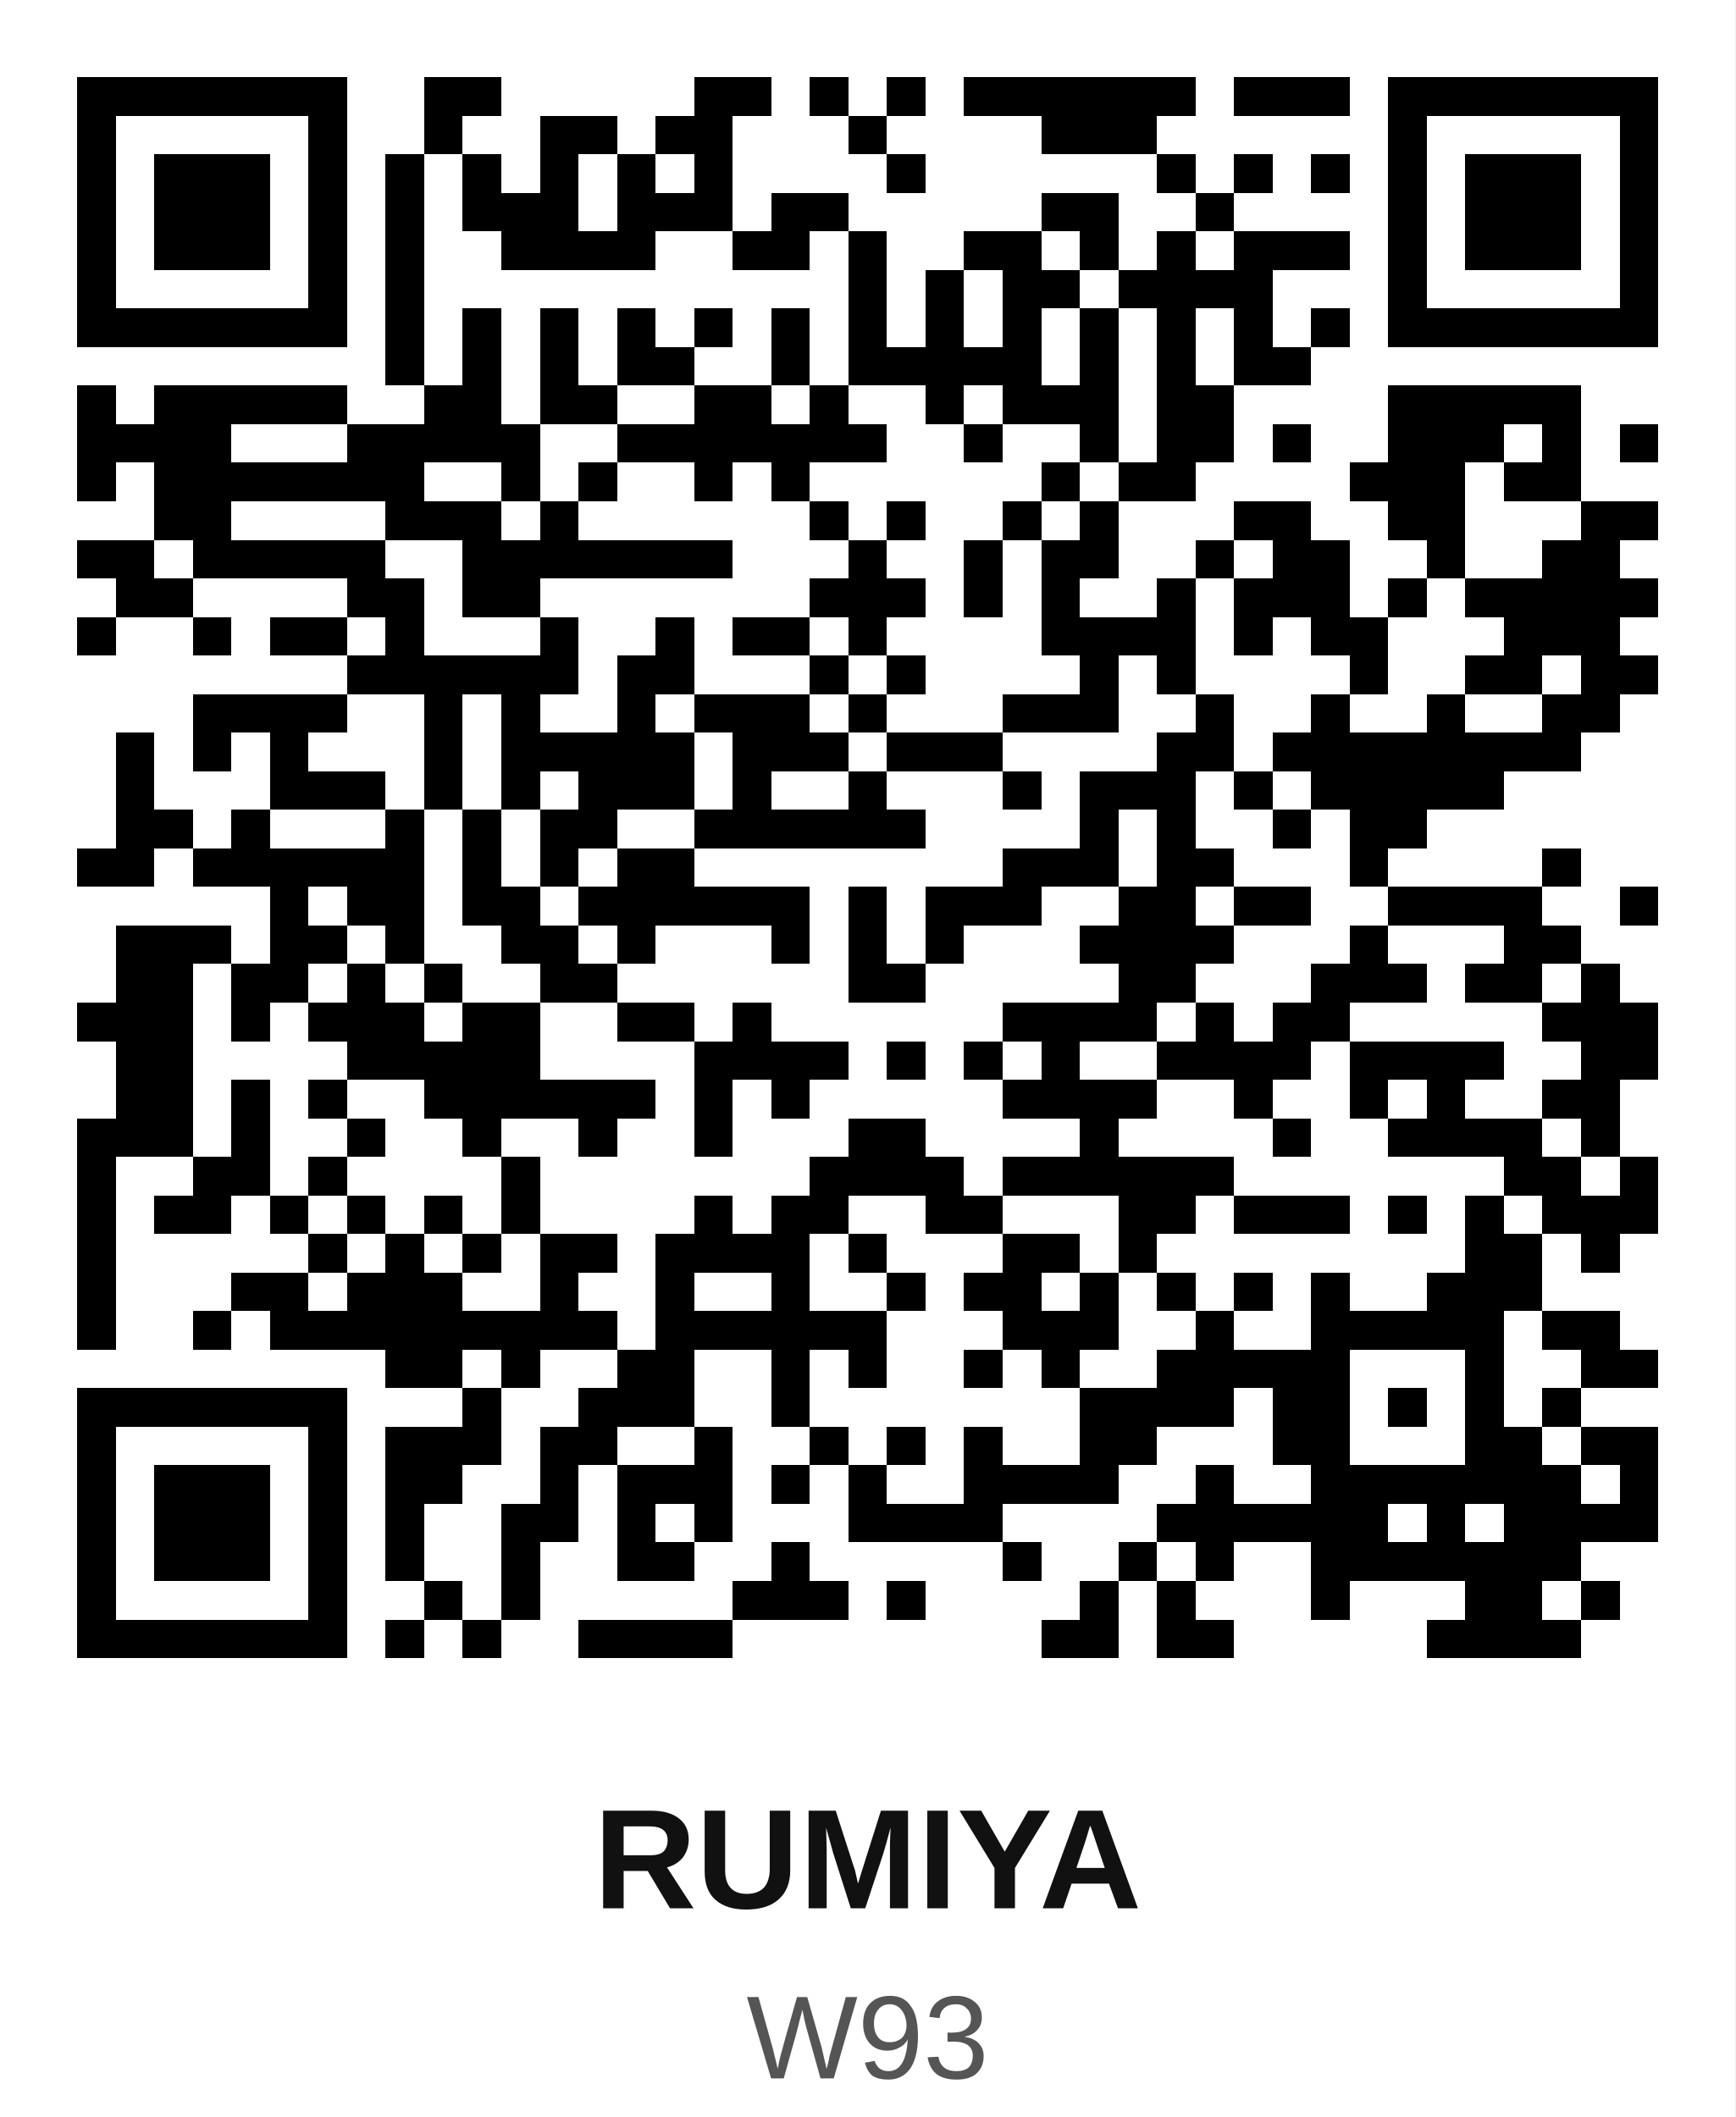
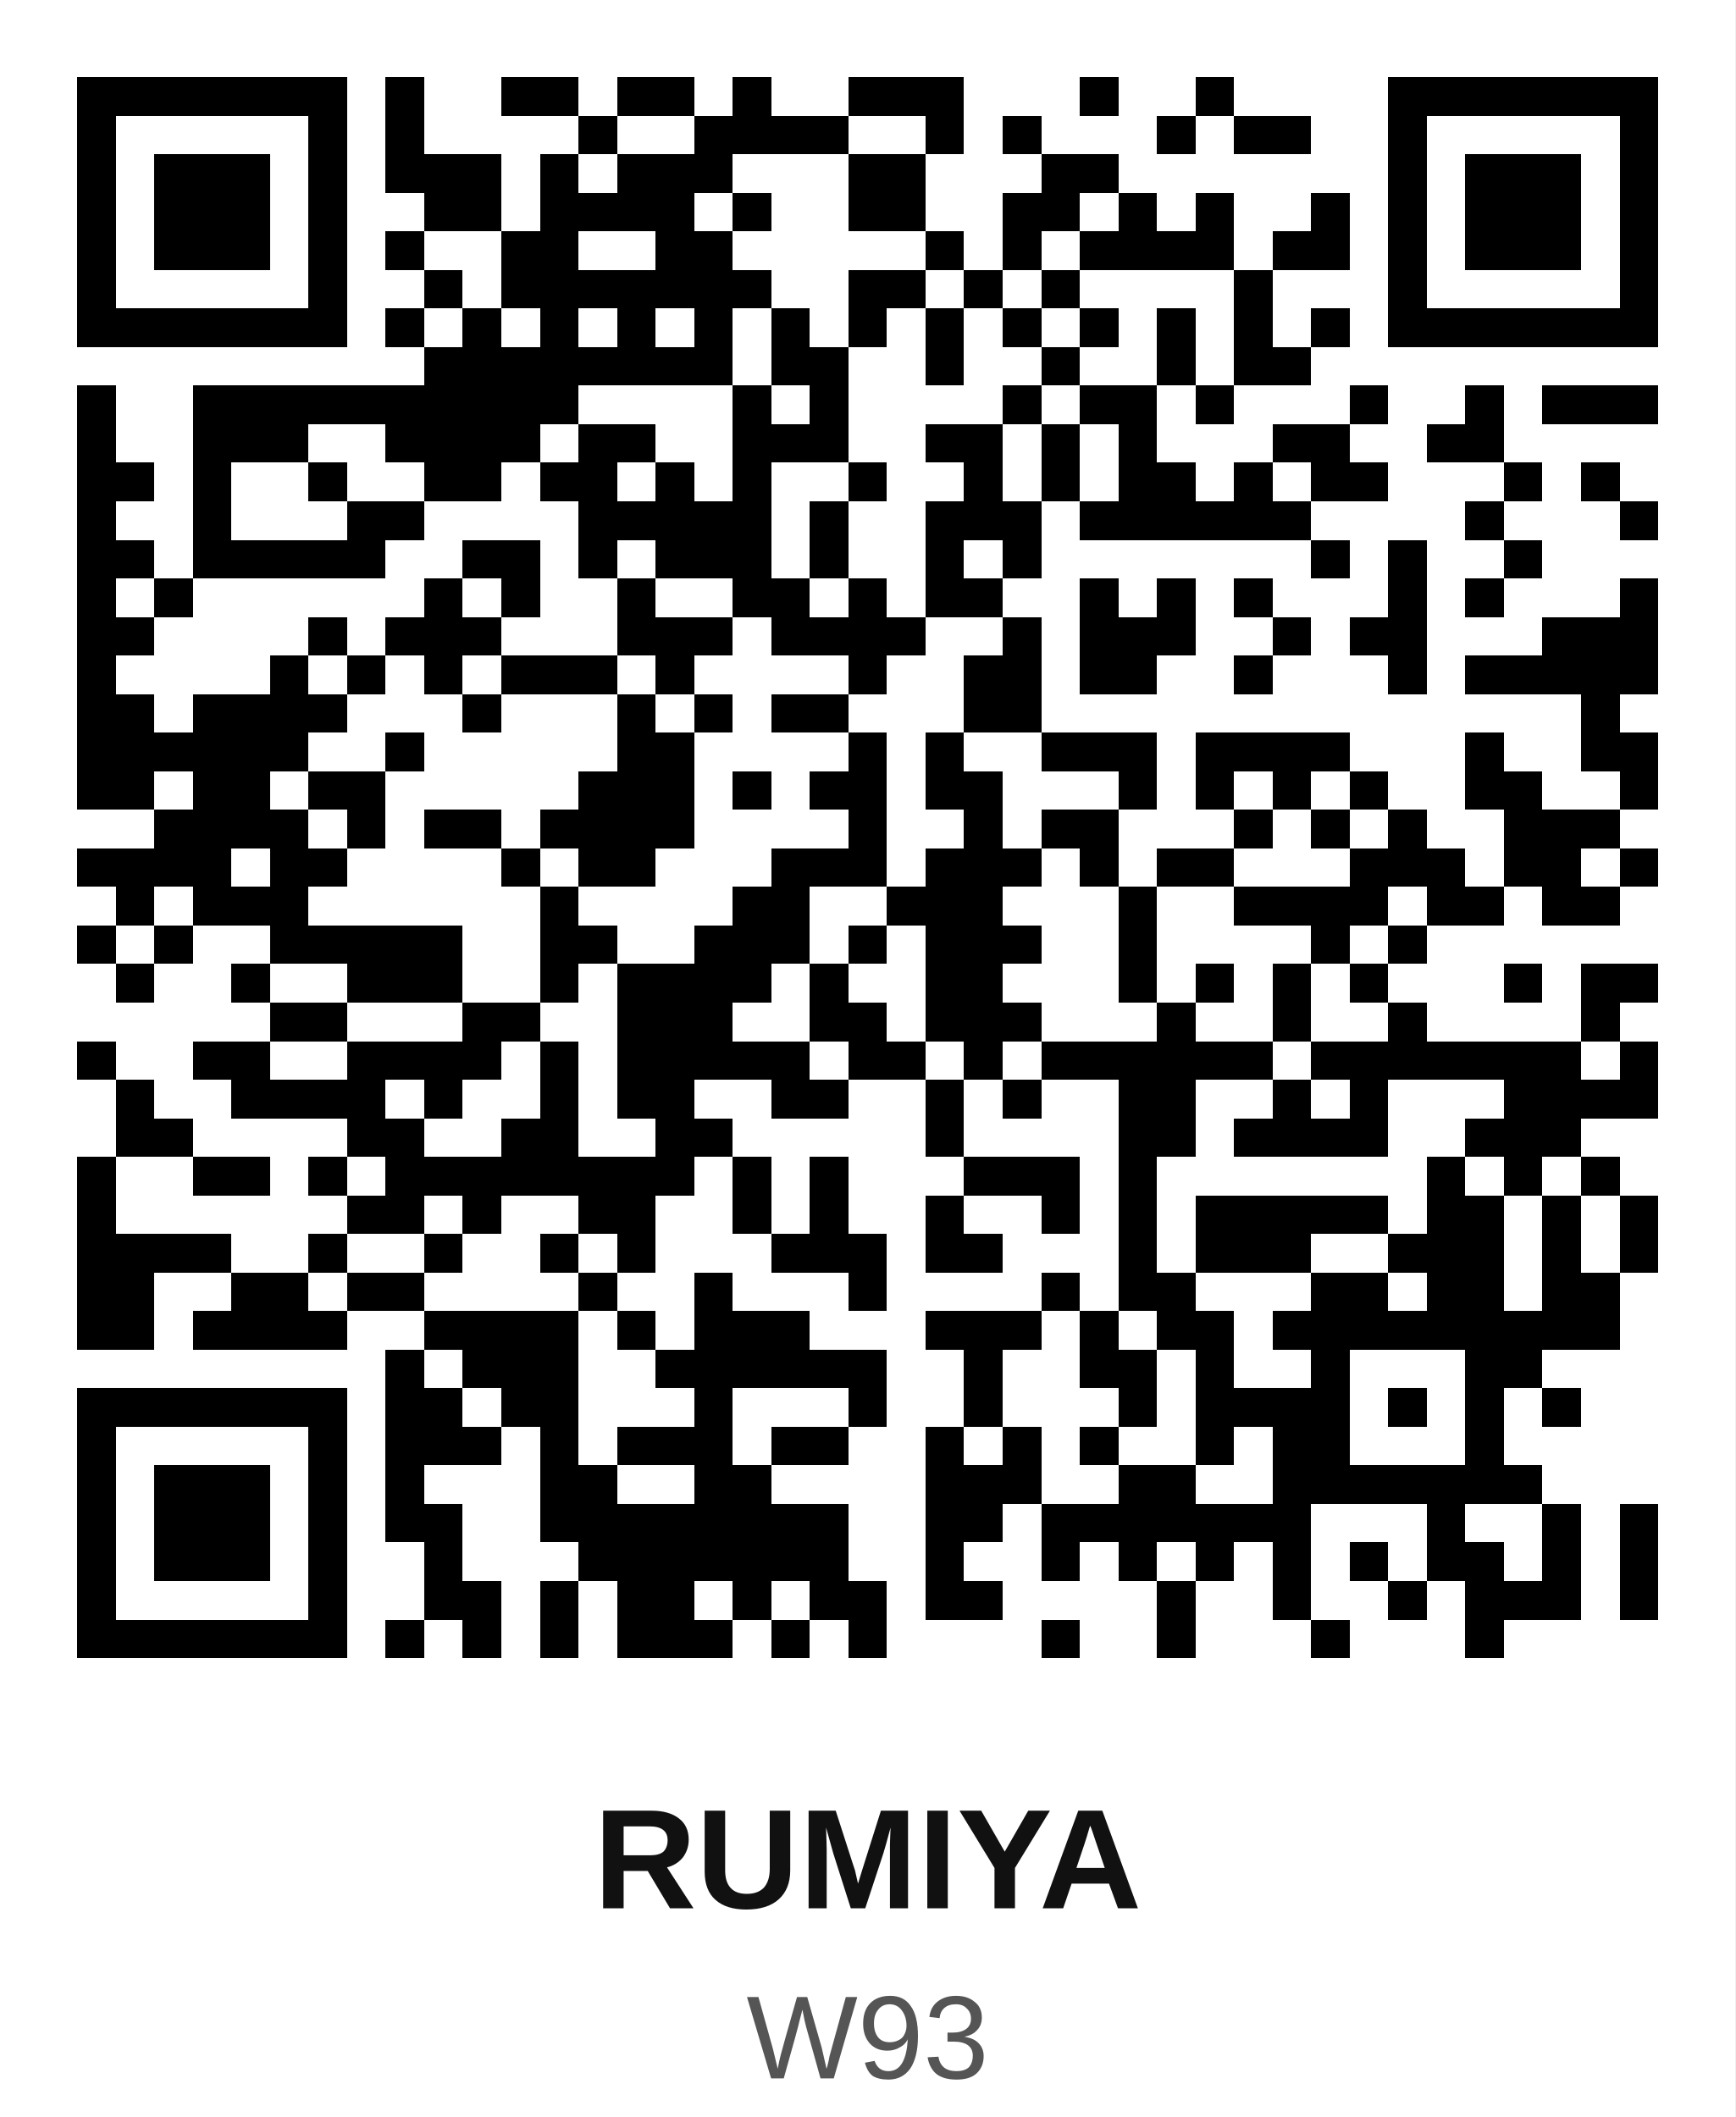
<svg xmlns="http://www.w3.org/2000/svg" width="200" height="244" viewBox="0 0 45.00 54.90" shape-rendering="crispEdges">
  <path fill="#ffffff" d="M0 0h45v45H0z" />
-   <path stroke="#000000" d="M2 2.5h7m2 0h2m5 0h2m1 0h1m1 0h1m1 0h6m1 0h3m1 0h7M2 3.5h1m5 0h1m2 0h1m2 0h2m1 0h2m3 0h1m4 0h3m6 0h1m5 0h1M2 4.5h1m1 0h3m1 0h1m1 0h1m1 0h1m1 0h1m1 0h1m1 0h1m4 0h1m6 0h1m1 0h1m1 0h1m1 0h1m1 0h3m1 0h1M2 5.5h1m1 0h3m1 0h1m1 0h1m1 0h3m1 0h3m1 0h2m5 0h2m2 0h1m4 0h1m1 0h3m1 0h1M2 6.5h1m1 0h3m1 0h1m1 0h1m2 0h4m2 0h2m1 0h1m2 0h2m1 0h1m1 0h1m1 0h3m1 0h1m1 0h3m1 0h1M2 7.5h1m5 0h1m1 0h1m11 0h1m1 0h1m1 0h2m1 0h4m3 0h1m5 0h1M2 8.5h7m1 0h1m1 0h1m1 0h1m1 0h1m1 0h1m1 0h1m1 0h1m1 0h1m1 0h1m1 0h1m1 0h1m1 0h1m1 0h1m1 0h7M10 9.5h1m1 0h1m1 0h1m1 0h2m2 0h1m1 0h5m1 0h1m1 0h1m1 0h2M2 10.5h1m1 0h5m2 0h2m1 0h2m2 0h2m1 0h1m2 0h1m1 0h3m1 0h2m4 0h5M2 11.5h4m3 0h5m2 0h7m2 0h1m2 0h1m1 0h2m1 0h1m2 0h3m1 0h1m1 0h1M2 12.5h1m1 0h7m2 0h1m1 0h1m2 0h1m1 0h1m6 0h1m1 0h2m4 0h3m1 0h2M4 13.5h2m4 0h3m1 0h1m6 0h1m1 0h1m2 0h1m1 0h1m3 0h2m2 0h2m3 0h2M2 14.5h2m1 0h5m2 0h7m3 0h1m2 0h1m1 0h2m2 0h1m1 0h2m2 0h1m2 0h2M3 15.5h2m4 0h2m1 0h2m7 0h3m1 0h1m1 0h1m2 0h1m1 0h3m1 0h1m1 0h5M2 16.5h1m2 0h1m1 0h2m1 0h1m3 0h1m2 0h1m1 0h2m1 0h1m4 0h4m1 0h1m1 0h2m3 0h3M9 17.5h6m1 0h2m3 0h1m1 0h1m4 0h1m1 0h1m4 0h1m2 0h2m1 0h2M5 18.5h4m2 0h1m1 0h1m2 0h1m1 0h3m1 0h1m3 0h3m2 0h1m2 0h1m2 0h1m2 0h2M3 19.5h1m1 0h1m1 0h1m3 0h1m1 0h5m1 0h3m1 0h3m4 0h2m1 0h8M3 20.5h1m3 0h3m1 0h1m1 0h1m1 0h3m1 0h1m2 0h1m3 0h1m1 0h3m1 0h1m1 0h5M3 21.5h2m1 0h1m3 0h1m1 0h1m1 0h2m2 0h6m4 0h1m1 0h1m2 0h1m1 0h2M2 22.5h2m1 0h6m1 0h1m1 0h1m1 0h2m8 0h3m1 0h2m3 0h1m4 0h1M7 23.5h1m1 0h2m1 0h2m1 0h6m1 0h1m1 0h3m2 0h2m1 0h2m2 0h4m2 0h1M3 24.5h3m1 0h2m1 0h1m2 0h2m1 0h1m3 0h1m1 0h1m1 0h1m3 0h4m3 0h1m3 0h2M3 25.5h2m1 0h2m1 0h1m1 0h1m2 0h2m6 0h2m5 0h2m3 0h3m1 0h2m1 0h1M2 26.5h3m1 0h1m1 0h3m1 0h2m2 0h2m1 0h1m6 0h4m1 0h1m1 0h2m5 0h3M3 27.5h2m4 0h5m4 0h4m1 0h1m1 0h1m1 0h1m2 0h4m1 0h4m2 0h2M3 28.5h2m1 0h1m1 0h1m2 0h6m1 0h1m1 0h1m5 0h4m2 0h1m2 0h1m1 0h1m2 0h2M2 29.5h3m1 0h1m2 0h1m2 0h1m2 0h1m2 0h1m3 0h2m4 0h1m4 0h1m2 0h4m1 0h1M2 30.5h1m2 0h2m1 0h1m4 0h1m7 0h4m1 0h6m7 0h2m1 0h1M2 31.5h1m1 0h2m1 0h1m1 0h1m1 0h1m1 0h1m4 0h1m1 0h2m2 0h2m3 0h2m1 0h3m1 0h1m1 0h1m1 0h3M2 32.5h1m5 0h1m1 0h1m1 0h1m1 0h2m1 0h4m1 0h1m3 0h2m1 0h1m8 0h2m1 0h1M2 33.5h1m3 0h2m1 0h3m2 0h1m2 0h1m2 0h1m2 0h1m1 0h2m1 0h1m1 0h1m1 0h1m1 0h1m2 0h3M2 34.5h1m2 0h1m1 0h9m1 0h6m3 0h3m2 0h1m2 0h5m1 0h2M10 35.5h2m1 0h1m2 0h2m2 0h1m1 0h1m2 0h1m1 0h1m2 0h5m3 0h1m2 0h2M2 36.5h7m3 0h1m2 0h3m2 0h1m7 0h4m1 0h2m1 0h1m1 0h1m1 0h1M2 37.5h1m5 0h1m1 0h3m1 0h2m2 0h1m2 0h1m1 0h1m1 0h1m2 0h2m3 0h2m3 0h2m1 0h2M2 38.5h1m1 0h3m1 0h1m1 0h2m2 0h1m1 0h3m1 0h1m1 0h1m2 0h4m2 0h1m2 0h7m1 0h1M2 39.5h1m1 0h3m1 0h1m1 0h1m2 0h2m1 0h1m1 0h1m3 0h4m4 0h6m1 0h1m1 0h4M2 40.5h1m1 0h3m1 0h1m1 0h1m2 0h1m2 0h2m2 0h1m5 0h1m2 0h1m1 0h1m2 0h7M2 41.5h1m5 0h1m2 0h1m1 0h1m5 0h3m1 0h1m4 0h1m1 0h1m3 0h1m3 0h2m1 0h1M2 42.5h7m1 0h1m1 0h1m2 0h4m8 0h2m1 0h2m5 0h4" />
+   <path stroke="#000000" d="M2 2.5h7m1 0h1m2 0h2m1 0h2m1 0h1m2 0h3m3 0h1m2 0h1m4 0h7M2 3.5h1m5 0h1m1 0h1m4 0h1m2 0h4m2 0h1m1 0h1m3 0h1m1 0h2m2 0h1m5 0h1M2 4.5h1m1 0h3m1 0h1m1 0h3m1 0h1m1 0h3m3 0h2m3 0h2m7 0h1m1 0h3m1 0h1M2 5.5h1m1 0h3m1 0h1m2 0h2m1 0h4m1 0h1m2 0h2m2 0h2m1 0h1m1 0h1m2 0h1m1 0h1m1 0h3m1 0h1M2 6.5h1m1 0h3m1 0h1m1 0h1m2 0h2m2 0h2m5 0h1m1 0h1m1 0h4m1 0h2m1 0h1m1 0h3m1 0h1M2 7.5h1m5 0h1m2 0h1m1 0h7m2 0h2m1 0h1m1 0h1m4 0h1m3 0h1m5 0h1M2 8.5h7m1 0h1m1 0h1m1 0h1m1 0h1m1 0h1m1 0h1m1 0h1m1 0h1m1 0h1m1 0h1m1 0h1m1 0h1m1 0h1m1 0h7M11 9.5h8m1 0h2m2 0h1m2 0h1m2 0h1m1 0h2M2 10.5h1m2 0h10m4 0h1m1 0h1m4 0h1m1 0h2m1 0h1m3 0h1m2 0h1m1 0h3M2 11.5h1m2 0h3m2 0h4m1 0h2m2 0h3m2 0h2m1 0h1m1 0h1m3 0h2m2 0h2M2 12.5h2m1 0h1m2 0h1m2 0h2m1 0h2m1 0h1m1 0h1m2 0h1m2 0h1m1 0h1m1 0h2m1 0h1m1 0h2m3 0h1m1 0h1M2 13.5h1m2 0h1m3 0h2m4 0h5m1 0h1m2 0h3m1 0h6m4 0h1m3 0h1M2 14.5h2m1 0h5m2 0h2m1 0h1m1 0h3m1 0h1m2 0h1m1 0h1m7 0h1m1 0h1m2 0h1M2 15.5h1m1 0h1m6 0h1m1 0h1m2 0h1m2 0h2m1 0h1m1 0h2m2 0h1m1 0h1m1 0h1m3 0h1m1 0h1m3 0h1M2 16.5h2m4 0h1m1 0h3m3 0h3m1 0h4m2 0h1m1 0h3m2 0h1m1 0h2m3 0h3M2 17.5h1m4 0h1m1 0h1m1 0h1m1 0h3m1 0h1m4 0h1m2 0h2m1 0h2m2 0h1m3 0h1m1 0h5M2 18.5h2m1 0h4m3 0h1m3 0h1m1 0h1m1 0h2m3 0h2m14 0h1M2 19.5h6m2 0h1m5 0h2m4 0h1m1 0h1m2 0h3m1 0h4m3 0h1m2 0h2M2 20.5h2m1 0h2m1 0h2m5 0h3m1 0h1m1 0h2m1 0h2m3 0h1m1 0h1m1 0h1m1 0h1m2 0h2m2 0h1M4 21.5h4m1 0h1m1 0h2m1 0h4m4 0h1m2 0h1m1 0h2m3 0h1m1 0h1m1 0h1m2 0h3M2 22.5h4m1 0h2m4 0h1m1 0h2m3 0h3m1 0h3m1 0h1m1 0h2m3 0h3m1 0h2m1 0h1M3 23.5h1m1 0h3m6 0h1m4 0h2m2 0h3m3 0h1m2 0h4m1 0h2m1 0h2M2 24.5h1m1 0h1m2 0h5m2 0h2m2 0h3m1 0h1m1 0h3m2 0h1m4 0h1m1 0h1M3 25.5h1m2 0h1m2 0h3m2 0h1m1 0h4m1 0h1m2 0h2m3 0h1m1 0h1m1 0h1m1 0h1m3 0h1m1 0h2M7 26.5h2m3 0h2m2 0h3m2 0h2m1 0h3m3 0h1m2 0h1m2 0h1m4 0h1M2 27.5h1m2 0h2m2 0h4m1 0h1m1 0h5m1 0h2m1 0h1m1 0h6m1 0h7m1 0h1M3 28.5h1m2 0h4m1 0h1m2 0h1m1 0h2m2 0h2m2 0h1m1 0h1m2 0h2m2 0h1m1 0h1m3 0h4M3 29.5h2m4 0h2m2 0h2m2 0h2m5 0h1m4 0h2m1 0h4m2 0h3M2 30.5h1m2 0h2m1 0h1m1 0h8m1 0h1m1 0h1m3 0h3m1 0h1m7 0h1m1 0h1m1 0h1M2 31.5h1m6 0h2m1 0h1m2 0h2m2 0h1m1 0h1m2 0h1m2 0h1m1 0h1m1 0h5m1 0h2m1 0h1m1 0h1M2 32.5h4m2 0h1m2 0h1m2 0h1m1 0h1m3 0h3m1 0h2m3 0h1m1 0h3m2 0h3m1 0h1m1 0h1M2 33.5h2m2 0h2m1 0h2m4 0h1m2 0h1m3 0h1m4 0h1m1 0h2m3 0h2m1 0h2m1 0h2M2 34.5h2m1 0h4m2 0h4m1 0h1m1 0h3m3 0h3m1 0h1m1 0h2m1 0h9M10 35.5h1m1 0h3m2 0h6m2 0h1m2 0h2m1 0h1m2 0h1m3 0h2M2 36.5h7m1 0h2m1 0h2m3 0h1m3 0h1m2 0h1m3 0h1m1 0h4m1 0h1m1 0h1m1 0h1M2 37.5h1m5 0h1m1 0h3m1 0h1m1 0h3m1 0h2m2 0h1m1 0h1m1 0h1m2 0h1m1 0h2m3 0h1M2 38.5h1m1 0h3m1 0h1m1 0h1m3 0h2m2 0h2m4 0h3m2 0h2m2 0h7M2 39.5h1m1 0h3m1 0h1m1 0h2m2 0h8m2 0h2m1 0h7m3 0h1m2 0h1m1 0h1M2 40.5h1m1 0h3m1 0h1m2 0h1m3 0h7m2 0h1m2 0h1m1 0h1m1 0h1m1 0h1m1 0h1m1 0h2m1 0h1m1 0h1M2 41.5h1m5 0h1m2 0h2m1 0h1m1 0h2m1 0h1m1 0h2m1 0h2m4 0h1m2 0h1m2 0h1m1 0h3m1 0h1M2 42.5h7m1 0h1m1 0h1m1 0h1m1 0h3m1 0h1m1 0h1m4 0h1m2 0h1m3 0h1m3 0h1" />
  <rect x="0" y="45.00" width="45.00" height="9.90" fill="#ffffff" />
  <text x="22.50" y="49.49" text-anchor="middle" font-family="Arial,Helvetica,sans-serif" font-size="3.69" font-weight="bold" fill="#111111">RUMIYA</text>
  <text x="22.50" y="53.90" text-anchor="middle" font-family="Arial,Helvetica,sans-serif" font-size="3.06" font-weight="normal" fill="#555555">W93</text>
</svg>
